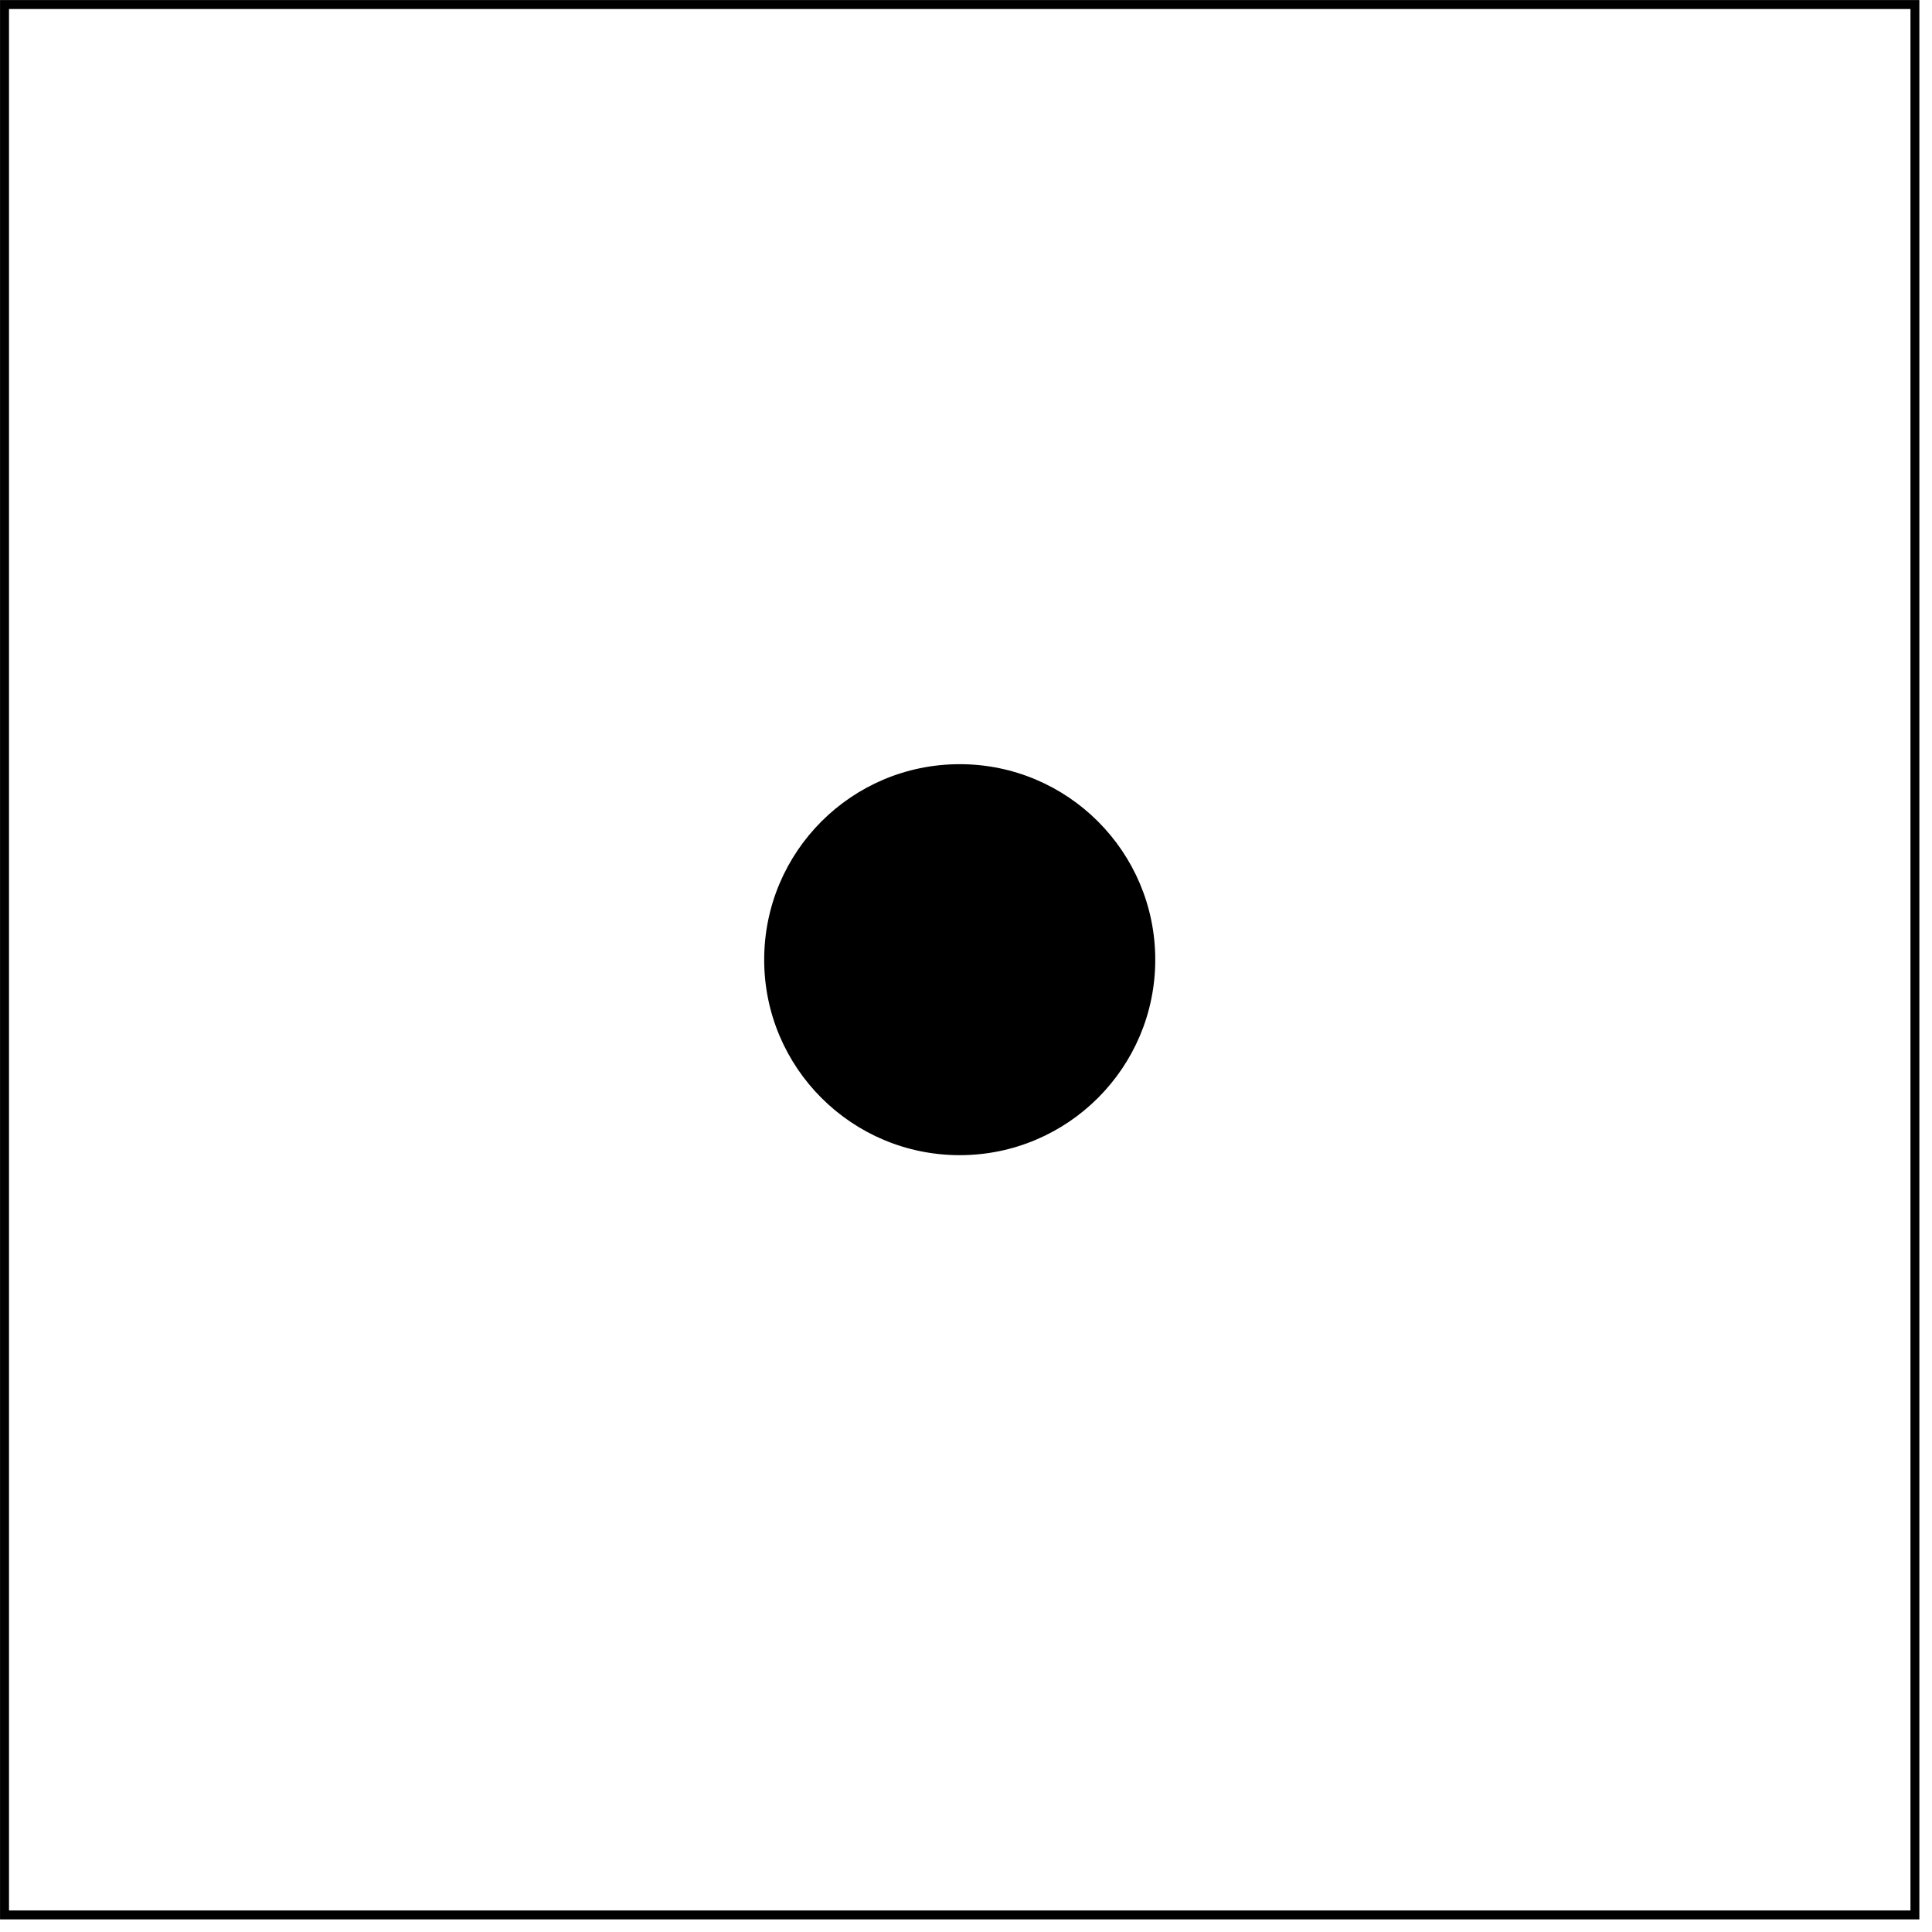
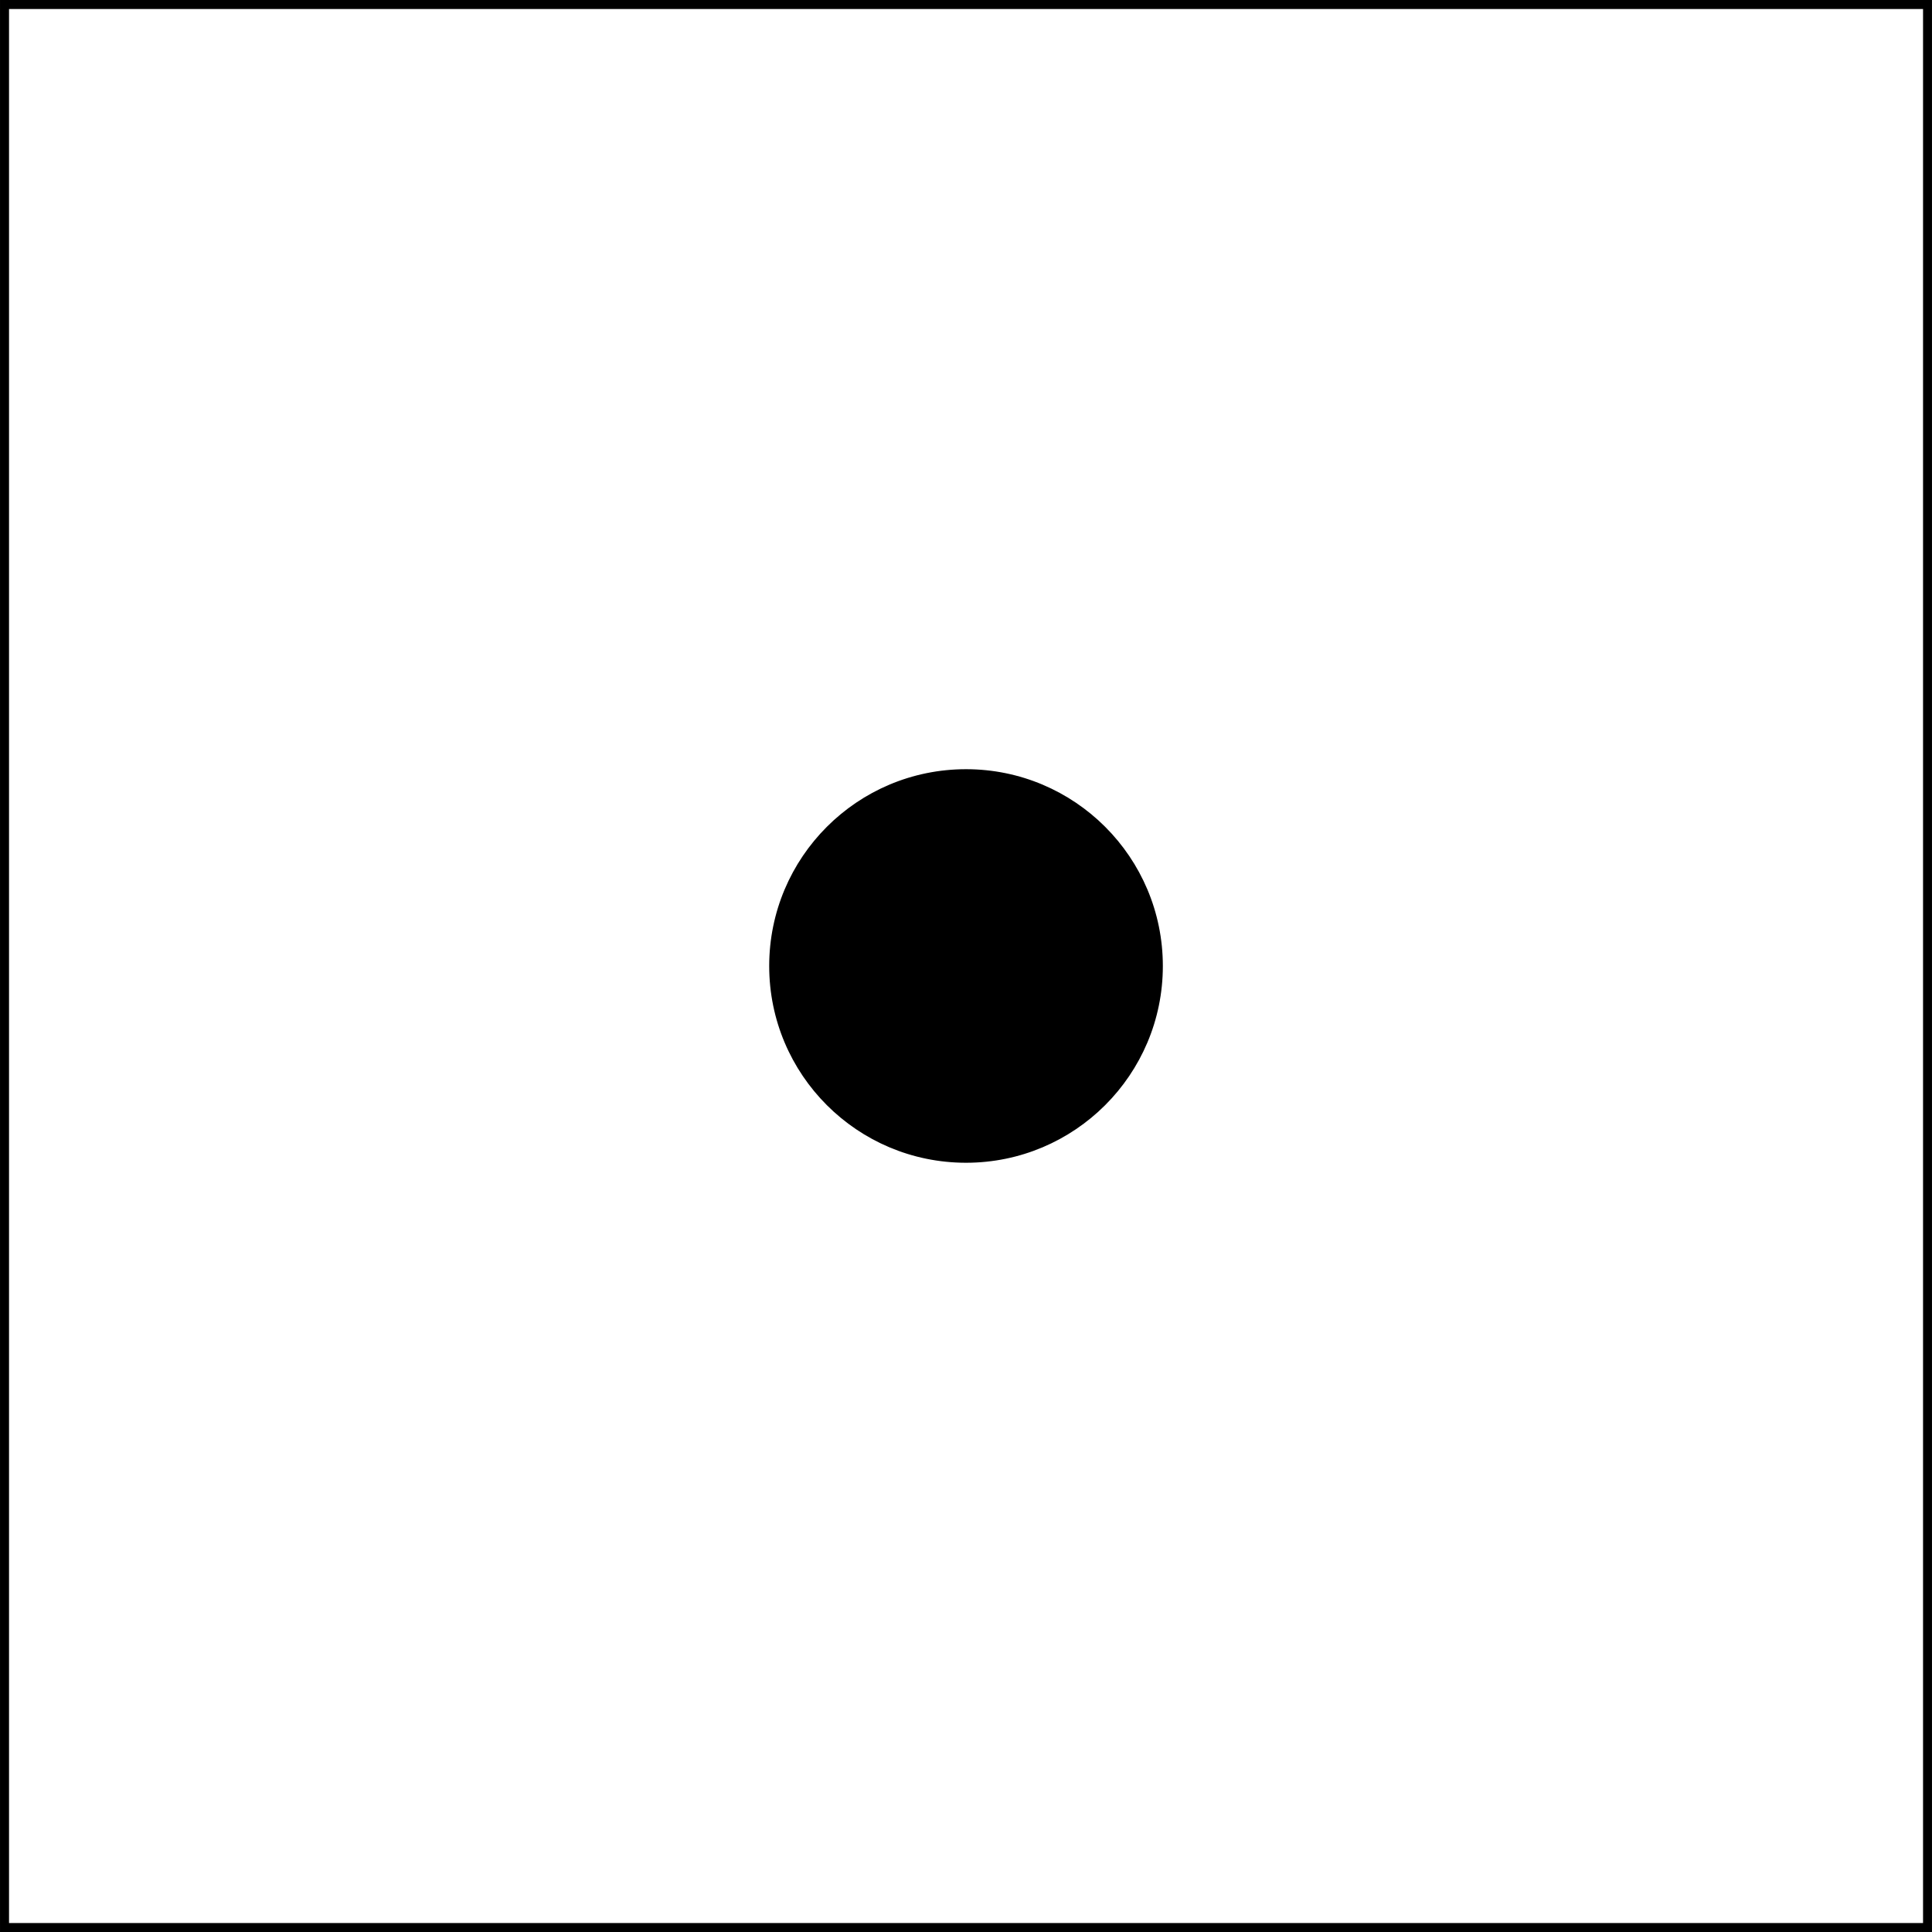
- <svg xmlns="http://www.w3.org/2000/svg" width="85.438" height="85.438" viewBox="0 0 85.438 85.438">
-   <defs>
+ <svg xmlns="http://www.w3.org/2000/svg" width="84.878" height="84.878" viewBox="0 0 84.878 84.878" version="1.1" id="svg13">
+   <defs id="defs5">
    <clipPath id="clip-0">
-       <path clip-rule="nonzero" d="M 0 0 L 84.879 0 L 84.879 84.879 L 0 84.879 Z M 0 0 " />
+       <path clip-rule="nonzero" d="M 0,0 H 84.879 V 84.879 H 0 Z m 0,0" id="path2" />
    </clipPath>
  </defs>
-   <g clip-path="url(#clip-0)">
-     <path fill="none" stroke-width="0.399" stroke-linecap="butt" stroke-linejoin="miter" stroke="rgb(0%, 0%, 0%)" stroke-opacity="1" stroke-miterlimit="10" d="M 0.002 -0.002 L 0.002 85.038 L 85.042 85.038 L 85.042 -0.002 Z M 0.002 -0.002 " transform="matrix(0.993465, 0, 0, -0.993465, 0.1977, 84.68197)" />
+   <g clip-path="url(#clip-0)" id="g9" transform="translate(-0.00127129,-0.00128051)">
+     <path fill="none" stroke-width="0.399" stroke-linecap="butt" stroke-linejoin="miter" stroke="#000000" stroke-opacity="1" stroke-miterlimit="10" d="M 0.002,-0.002 V 85.038 H 85.042 V -0.002 Z m 0,0" transform="matrix(0.993465,0,0,-0.993465,0.1977,84.68197)" id="path7" />
  </g>
-   <path fill-rule="nonzero" fill="rgb(0%, 0%, 0%)" fill-opacity="1" stroke-width="0.399" stroke-linecap="butt" stroke-linejoin="miter" stroke="rgb(0%, 0%, 0%)" stroke-opacity="1" stroke-miterlimit="10" d="M 51.026 42.518 C 51.026 47.217 47.216 51.023 42.522 51.023 C 37.823 51.023 34.017 47.217 34.017 42.518 C 34.017 37.824 37.823 34.018 42.522 34.018 C 47.216 34.018 51.026 37.824 51.026 42.518 Z M 51.026 42.518 " transform="matrix(0.993465, 0, 0, -0.993465, 0.1977, 84.68197)" />
+   <path fill-rule="nonzero" fill="#000000" fill-opacity="1" stroke-width="0.396" stroke-linecap="butt" stroke-linejoin="miter" stroke="#000000" stroke-opacity="1" stroke-miterlimit="10" d="m 50.889,42.44 c 0,-4.668 -3.785,-8.449 -8.449,-8.449 -4.668,0 -8.449,3.781 -8.449,8.449 0,4.664 3.781,8.445 8.449,8.445 4.664,0 8.449,-3.781 8.449,-8.445 z m 0,0" id="path11" />
</svg>
